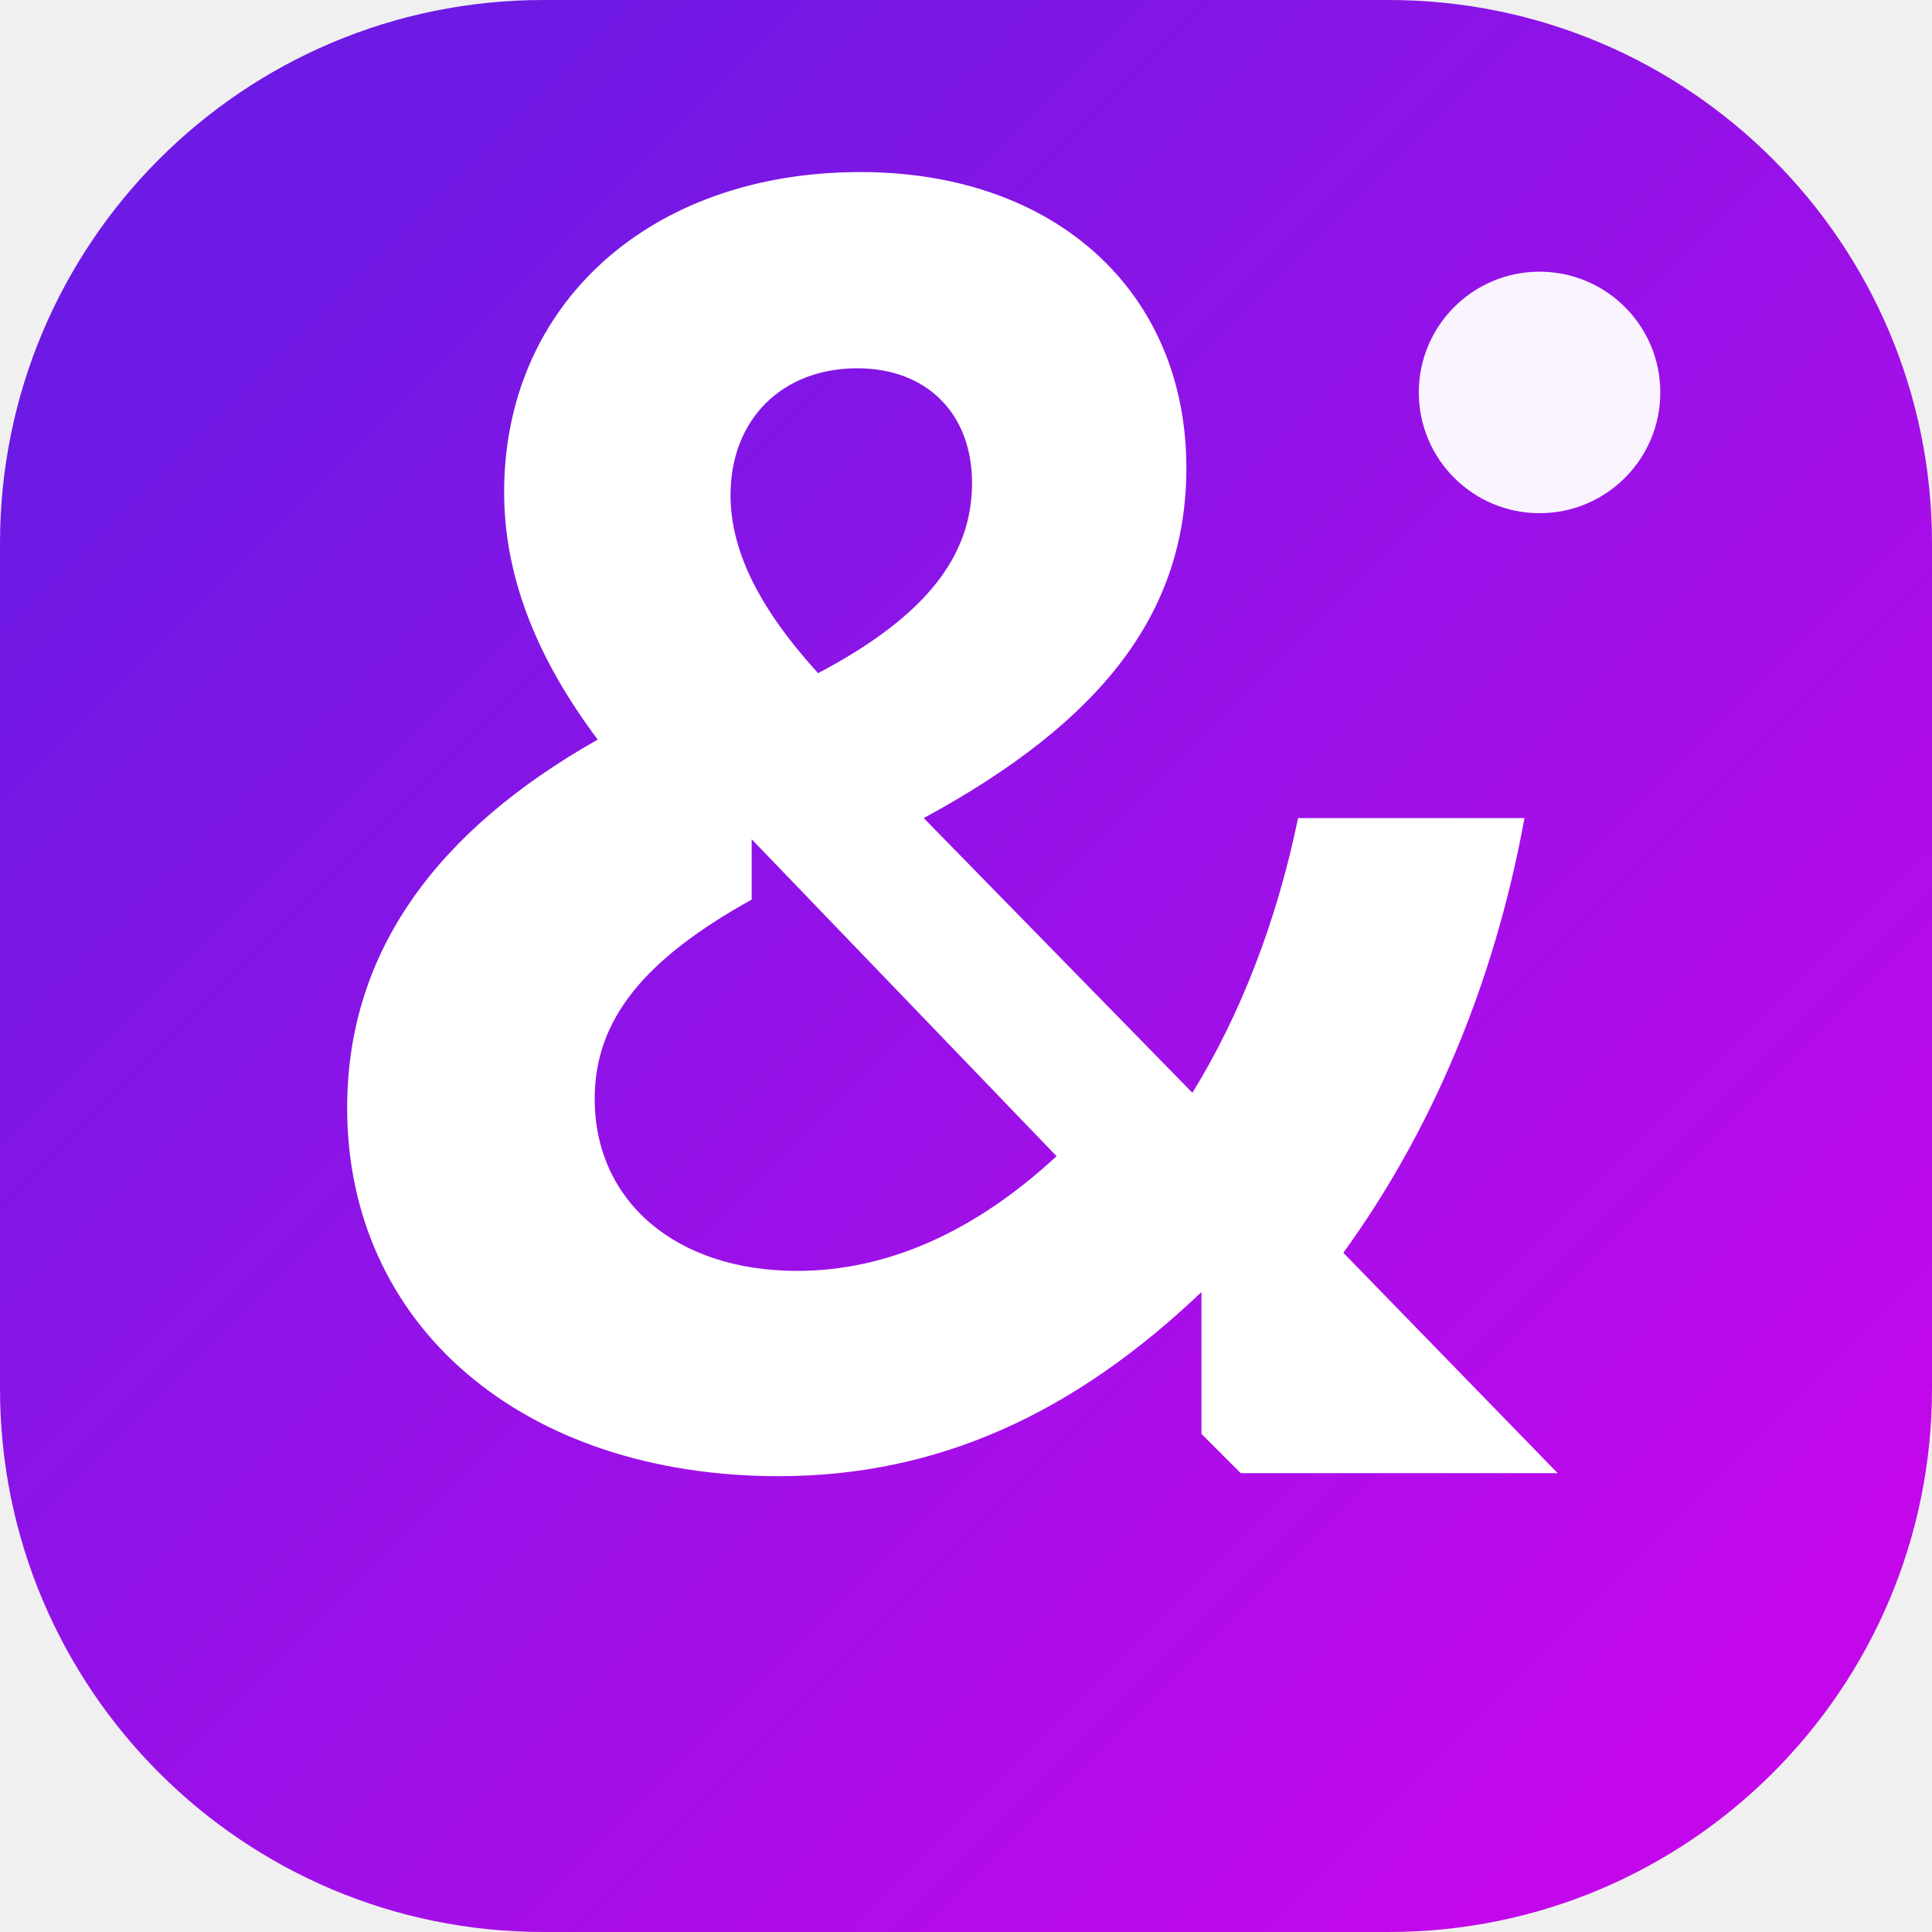
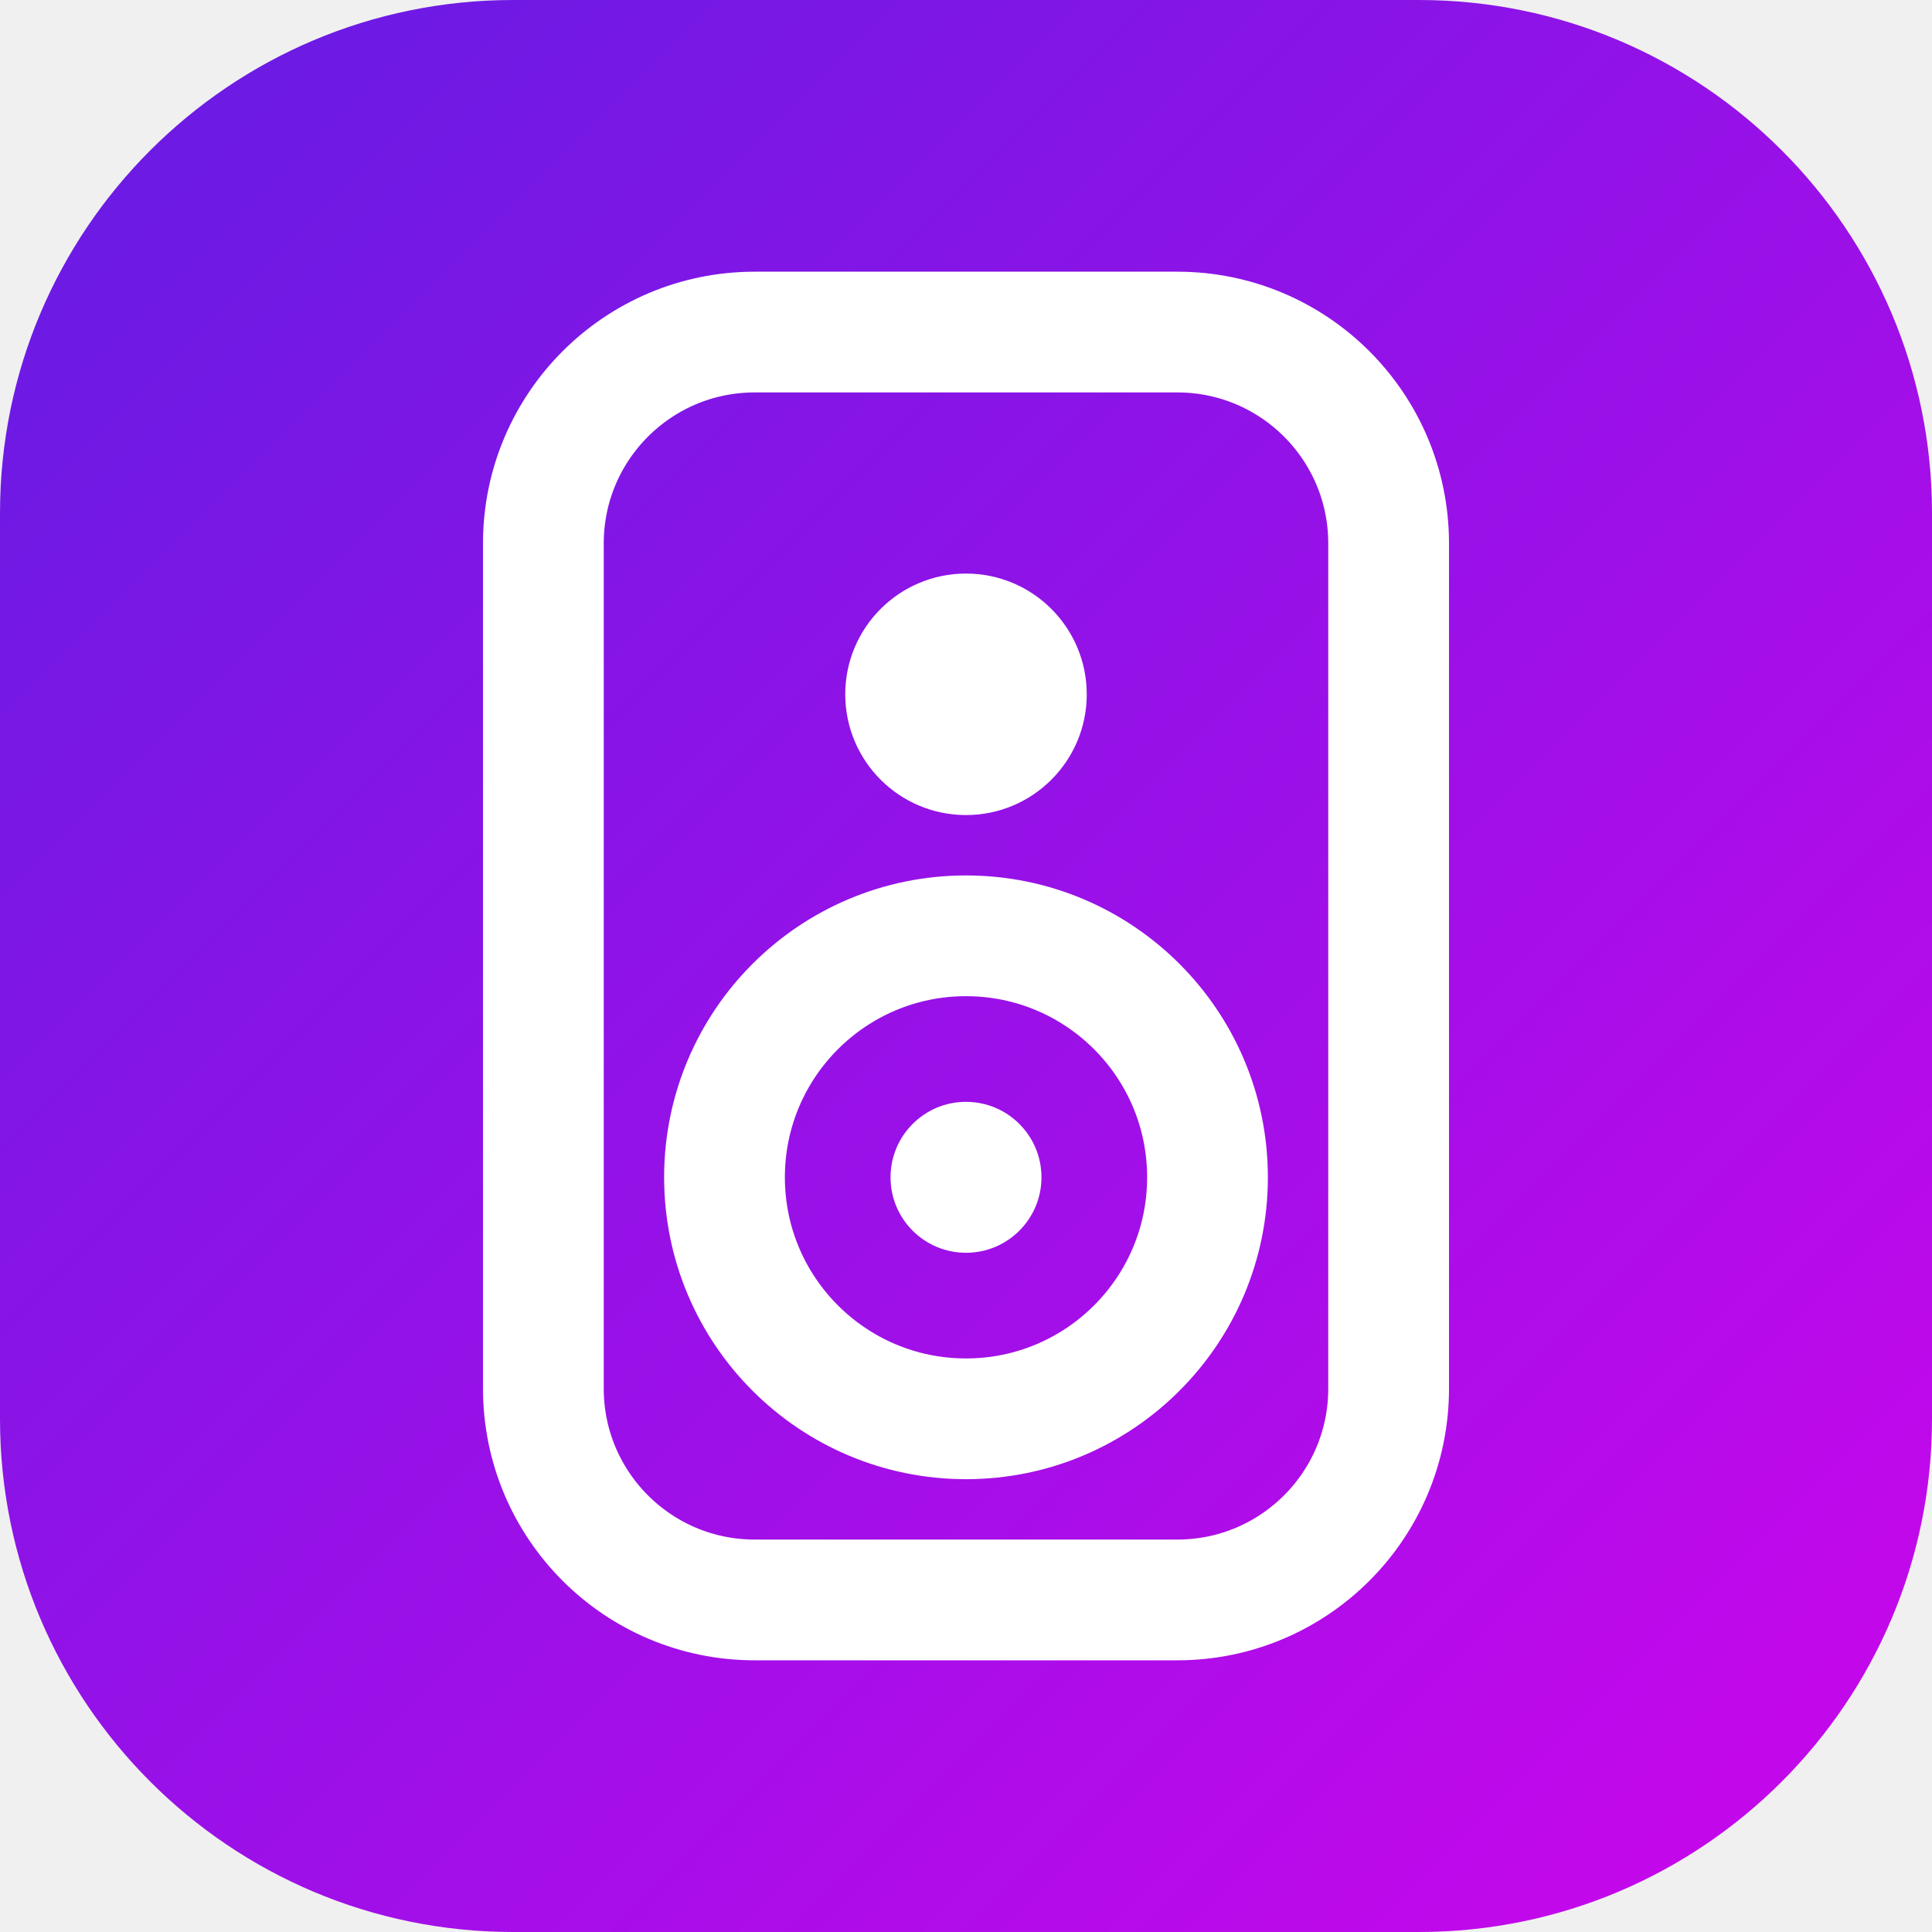
<svg xmlns="http://www.w3.org/2000/svg" viewBox="0 0 64 64">
  <defs>
-     <linearGradient id="brand" x1="8" y1="8" x2="56" y2="56" gradientUnits="userSpaceOnUse">
+     <linearGradient id="brand" x1="6" y1="6" x2="58" y2="58" gradientUnits="userSpaceOnUse">
      <stop stop-color="#6d1ae4" />
      <stop offset="1" stop-color="#c208eb" />
    </linearGradient>
  </defs>
-   <rect width="64" height="64" rx="18" fill="url(#brand)" />
-   <path d="M39.8 42.8c-4.2 4-8.7 6.1-14 6.1-8.5 0-14.3-5-14.3-12.2 0-5.2 3-9.2 8.3-12.2-2.1-2.8-3.1-5.5-3.1-8.2 0-6.2 4.8-10.6 11.8-10.6 6.5 0 10.8 4 10.8 9.8 0 4.8-2.8 8.4-8.7 11.6l8.9 9.1c1.6-2.6 2.8-5.7 3.5-9.1h7.5c-1 5.5-3.1 10.4-6 14.4l7.1 7.3H41.1l-1.3-1.3Zm-14.9-13c-3.6 2-5.2 4-5.2 6.6 0 3.4 2.7 5.7 6.7 5.7 3 0 5.9-1.3 8.6-3.8l-10.1-10.5Zm3.5-17.6c-2.5 0-4.2 1.7-4.2 4.2 0 1.8.9 3.7 2.9 5.9 3.6-1.9 5.1-3.9 5.1-6.3 0-2.3-1.5-3.8-3.8-3.8Z" fill="#fff" />
-   <circle cx="51" cy="13" r="4" fill="#fff" opacity=".95" />
+   <rect width="64" height="64" rx="17" fill="url(#brand)" />
+   <rect x="18" y="11" width="28" height="42" rx="7" fill="none" stroke="#fff" stroke-width="4" />
+   <circle cx="32" cy="23" r="4" fill="#fff" />
+   <circle cx="32" cy="39" r="8" fill="none" stroke="#fff" stroke-width="4" />
+   <circle cx="32" cy="39" r="2.5" fill="#fff" />
</svg>
